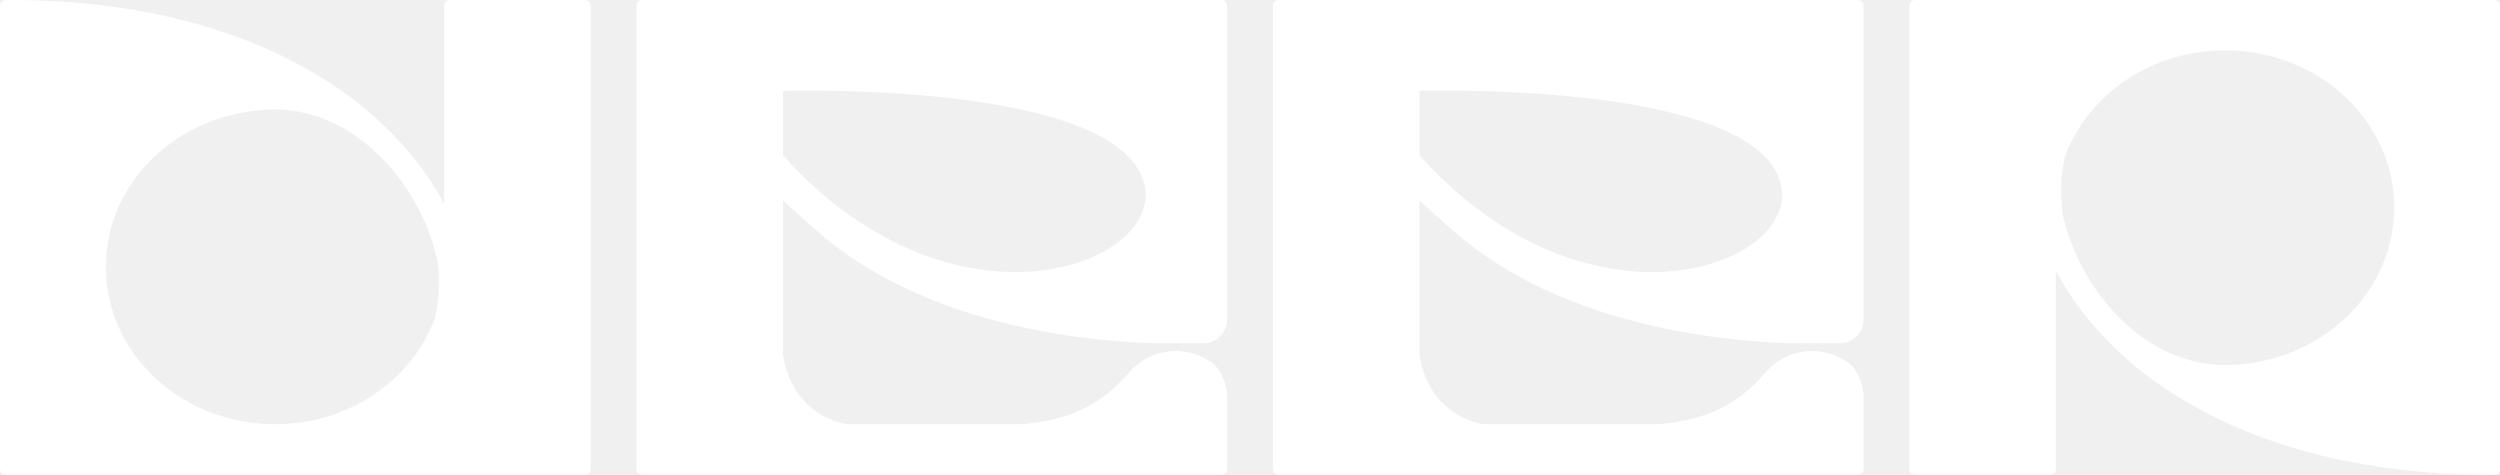
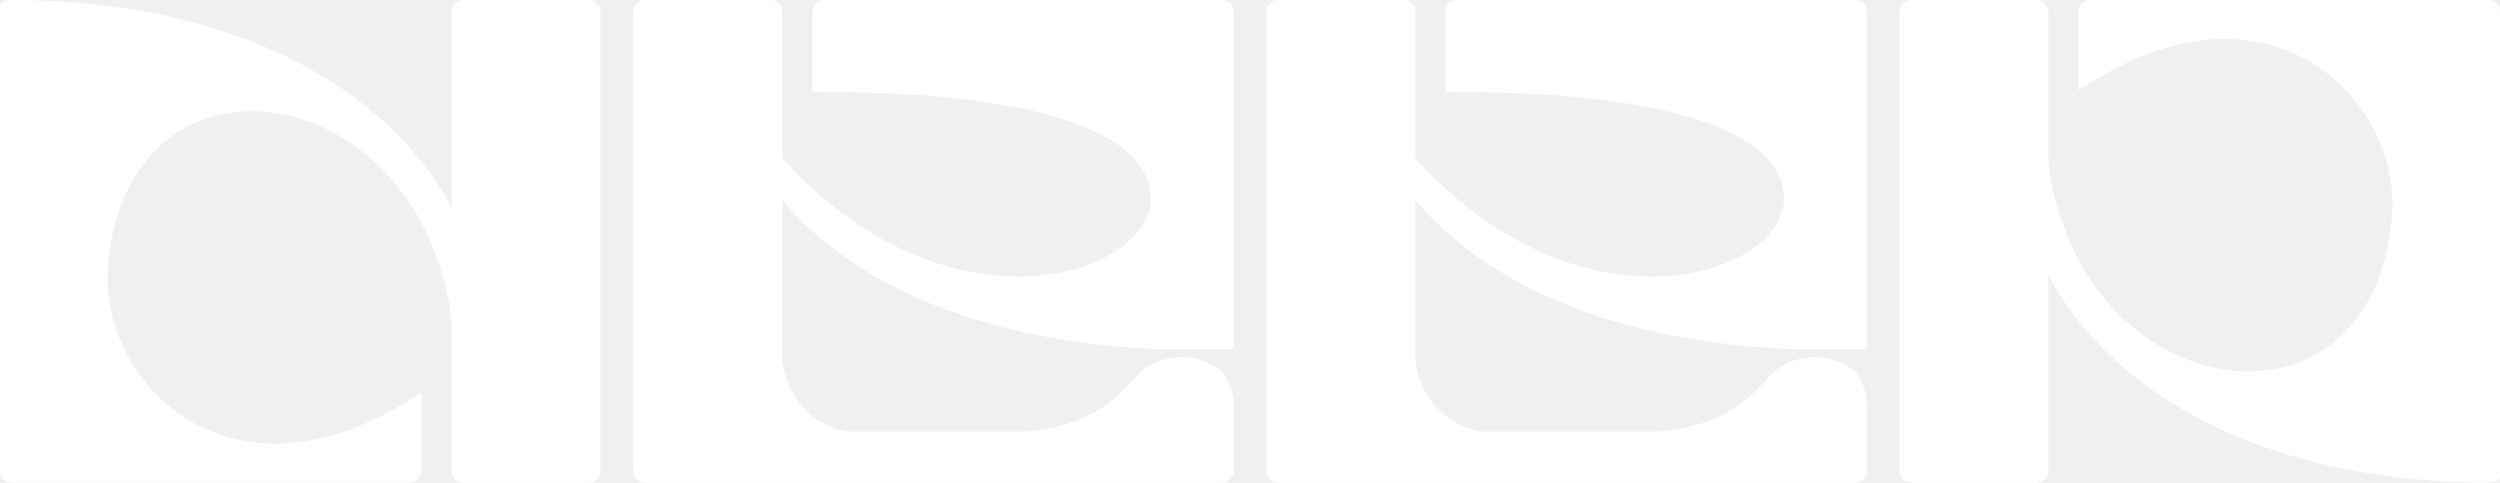
- <svg xmlns="http://www.w3.org/2000/svg" id="Camada_6" data-name="Camada 6" viewBox="0 0 1092 207.34">
+ <svg xmlns="http://www.w3.org/2000/svg" id="Camada_6" data-name="Camada 6" viewBox="0 0 1074 207.34">
  <defs>
    <style>.cls-1{fill:#fff;}</style>
  </defs>
-   <path class="cls-1" d="M355,99.29c44.78,40.48,110.58,49.19,147.81,50.64h22.9A10.29,10.29,0,0,0,536,139.64V2.5A2.5,2.5,0,0,0,533.5,0h-253A2.5,2.5,0,0,0,278,2.5V204.84a2.5,2.5,0,0,0,2.5,2.5h253a2.5,2.5,0,0,0,2.5-2.5v-31a22.23,22.23,0,0,0-4.11-12.94l-2.34-2.34a27,27,0,0,0-33.79,1.5c-.22.19-.42.39-.63.6-.83.86-1.69,1.8-2.61,2.8a.11.11,0,0,0-.06.06l-1.22,1.31c-7.42,7.91-18.79,18.35-44.93,20.46-.3,0-.6,0-.89,0H370.19a33.2,33.2,0,0,1-25.5-20.5,42.9,42.9,0,0,1-2.55-9,10.25,10.25,0,0,1-.14-1.74V87.58Zm10.65-59.6c43.77.91,133.15,7.4,134.82,45.23C500.4,117.14,422.93,143.18,355,81q-6.57-6-13-13.14V39.69S351.41,39.39,365.65,39.69Z" />
-   <path class="cls-1" d="M633,99.29c44.78,40.48,110.58,49.19,147.81,50.64h22.9A10.29,10.29,0,0,0,814,139.64V2.5A2.5,2.5,0,0,0,811.5,0h-253A2.5,2.5,0,0,0,556,2.5V204.84a2.5,2.5,0,0,0,2.5,2.5h253a2.5,2.5,0,0,0,2.5-2.5v-31a22.23,22.23,0,0,0-4.11-12.94l-2.34-2.34a27,27,0,0,0-33.79,1.5c-.22.19-.42.39-.63.6-.83.86-1.69,1.8-2.61,2.8a.11.11,0,0,0-.06.06l-1.22,1.31c-7.42,7.91-18.79,18.35-44.93,20.46-.3,0-.6,0-.89,0H648.19a33.2,33.2,0,0,1-25.5-20.5,42.9,42.9,0,0,1-2.55-9,10.25,10.25,0,0,1-.14-1.74V87.58Zm10.65-59.6c43.77.91,133.15,7.4,134.82,45.23C778.4,117.14,700.93,143.18,633,81q-6.57-6-13-13.14V39.69S629.41,39.39,643.65,39.69Z" />
-   <path class="cls-1" d="M898,204.84V118.28A129.63,129.63,0,0,0,911,138a156.47,156.47,0,0,0,39.58,34.83,198,198,0,0,0,31.86,16.08c2.82,1.13,5.69,2.21,8.63,3.25,23.3,8.22,50.36,13.52,81.08,14.85q7.39.33,15.08.34h2.27a2.5,2.5,0,0,0,2.5-2.5V2.5a2.5,2.5,0,0,0-2.5-2.5h-253A2.5,2.5,0,0,0,834,2.5V204.84a2.51,2.51,0,0,0,2.5,2.5h59A2.5,2.5,0,0,0,898,204.84Zm4-136.55a65.69,65.69,0,0,1,3.42-7.66C917.42,37.76,942.67,22,971.89,22c40.66,0,73.64,30.51,73.89,68.24,0,.15,0,.29,0,.44,0,30.49-21.36,56.33-50.93,65.3q-.7.23-1.41.42l-1.28.35a76,76,0,0,1-14.58,2.5h0c-1.88.14-3.77.21-5.68.21a54.83,54.83,0,0,1-5.9-.31c-28.37-3-51.72-26.84-61.72-54.3l-.42-1.18A89.27,89.27,0,0,1,901,93.74a71.59,71.59,0,0,1-.7-10.2A63.57,63.57,0,0,1,902,68.29Z" />
-   <path class="cls-1" d="M194,2.5V89.06a129.63,129.63,0,0,0-13-19.71,156.47,156.47,0,0,0-39.58-34.83,198,198,0,0,0-31.86-16.08c-2.82-1.13-5.69-2.21-8.63-3.25C77.63,7,50.57,1.67,19.85.34Q12.45,0,4.77,0H2.5A2.5,2.5,0,0,0,0,2.5V204.84a2.5,2.5,0,0,0,2.5,2.5h253a2.5,2.5,0,0,0,2.5-2.5V2.5A2.51,2.51,0,0,0,255.5,0h-59A2.5,2.5,0,0,0,194,2.5ZM190,139a65.69,65.69,0,0,1-3.42,7.66c-12,22.87-37.24,38.63-66.46,38.63-40.66,0-73.64-30.51-73.89-68.24,0-.15,0-.29,0-.44,0-30.49,21.36-56.33,50.93-65.3q.7-.23,1.41-.42l1.28-.35a76,76,0,0,1,14.58-2.5h0c1.88-.14,3.77-.21,5.68-.21a54.83,54.83,0,0,1,5.9.31c28.37,3,51.72,26.84,61.72,54.3l.42,1.18A89.27,89.27,0,0,1,191,113.6a71.59,71.59,0,0,1,.7,10.2A63.57,63.57,0,0,1,190,139Z" />
+   <path class="cls-1" d="M336,85.9V155a43.47,43.47,0,0,0,2.69,9.88,33.2,33.2,0,0,0,25.5,20.5h75.68c26.45-2,37.91-12.55,45.37-20.5l1.22-1.31a.11.11,0,0,1,.06-.06c1-1.12,2-2.17,2.91-3.11h0a27,27,0,0,1,35.44-.74A22.11,22.11,0,0,1,530,173.85v28.49a5,5,0,0,1-5,5H277a5,5,0,0,1-5-5V5a5,5,0,0,1,5-5h54a5,5,0,0,1,5,5V67.91Q342.42,75,349,81c67.93,62.13,145.4,36.09,145.47,3.87C492.26,34.78,349,39.76,349,39.76V5a5,5,0,0,1,5-5H525a5,5,0,0,1,5,5V149.93H496.81c-37.23-1.45-103-10.16-147.81-50.64A137.36,137.36,0,0,1,336,85.9Z" />
+   <path class="cls-1" d="M608,85.9V155a43.47,43.47,0,0,0,2.69,9.88,33.2,33.2,0,0,0,25.5,20.5h75.68c26.45-2,37.91-12.55,45.37-20.5l1.22-1.31a.11.11,0,0,1,.06-.06c1-1.12,2-2.17,2.91-3.11h0a27,27,0,0,1,35.44-.74A22.11,22.11,0,0,1,802,173.85v28.49a5,5,0,0,1-5,5H549a5,5,0,0,1-5-5V5a5,5,0,0,1,5-5h54a5,5,0,0,1,5,5V67.91Q614.42,75,621,81c67.93,62.13,145.4,36.09,145.47,3.87C764.26,34.78,621,39.76,621,39.76V5a5,5,0,0,1,5-5H797a5,5,0,0,1,5,5V149.93H768.81c-37.23-1.45-103-10.16-147.81-50.64A137.36,137.36,0,0,1,608,85.9Z" />
+   <path class="cls-1" d="M258,5V202.34a5,5,0,0,1-5,5H199a5,5,0,0,1-5-5V138.21a2.77,2.77,0,0,0,0-.33,118.8,118.8,0,0,0-13-42.31C145.15,28.77,52.41,29,46.29,115.66a63.44,63.44,0,0,0,0,8c1.88,29.84,24.42,60.12,59.64,65.93a79.37,79.37,0,0,0,25.15,0c15.23-2.34,32-8.93,49.92-21.1V202.3a5,5,0,0,1-5,5H5a5,5,0,0,1-5-5V2.91A2.57,2.57,0,0,1,2.57.34h0A3,3,0,0,0,3.41.2,4.77,4.77,0,0,1,4.77,0q7.68,0,15.08.34C97.33,3.7,151.47,32.26,181,69.35a129.63,129.63,0,0,1,13,19.71V5a5,5,0,0,1,5-5h54A5,5,0,0,1,258,5Z" />
+   <path class="cls-1" d="M816,202.34V5a5,5,0,0,1,5-5h54a5,5,0,0,1,5,5V69.13a2.78,2.78,0,0,0,0,.33,118.8,118.8,0,0,0,13,42.31c35.85,66.81,128.59,66.63,134.71-20.08a63.43,63.43,0,0,0,0-8c-1.88-29.84-24.42-60.12-59.64-65.93a79.37,79.37,0,0,0-25.15,0c-15.23,2.34-32,8.93-49.92,21.1V5a5,5,0,0,1,5-5h171a5,5,0,0,1,5,5V204.43a2.57,2.57,0,0,1-2.57,2.57h0a3,3,0,0,0-.84.14,4.77,4.77,0,0,1-1.36.2q-7.68,0-15.08-.34c-77.48-3.36-131.62-31.92-161.15-69a129.63,129.63,0,0,1-13-19.71v84.06a5,5,0,0,1-5,5H821a5,5,0,0,1-5-5Z" />
</svg>
